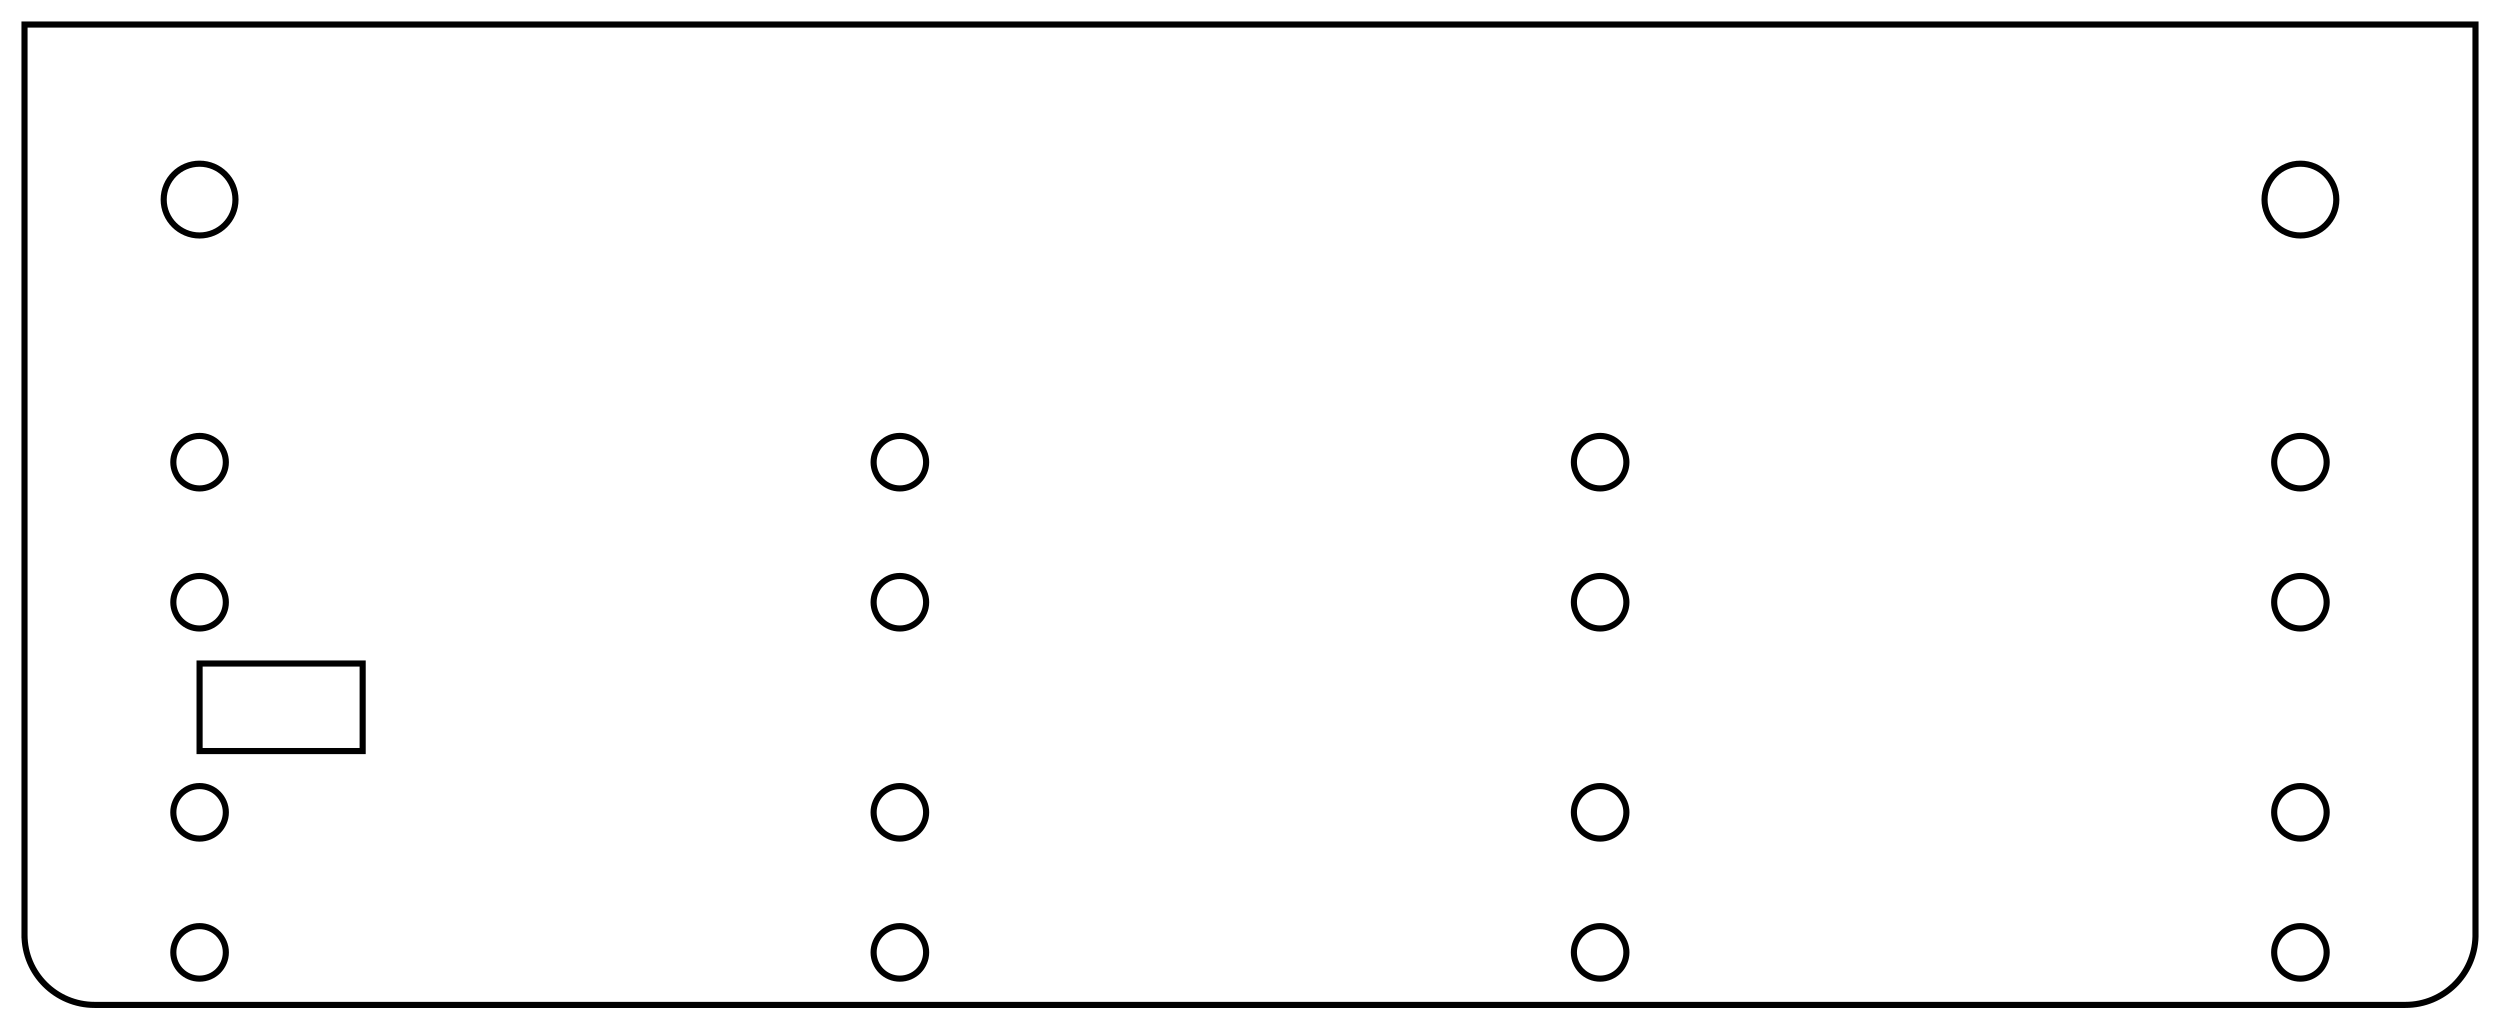
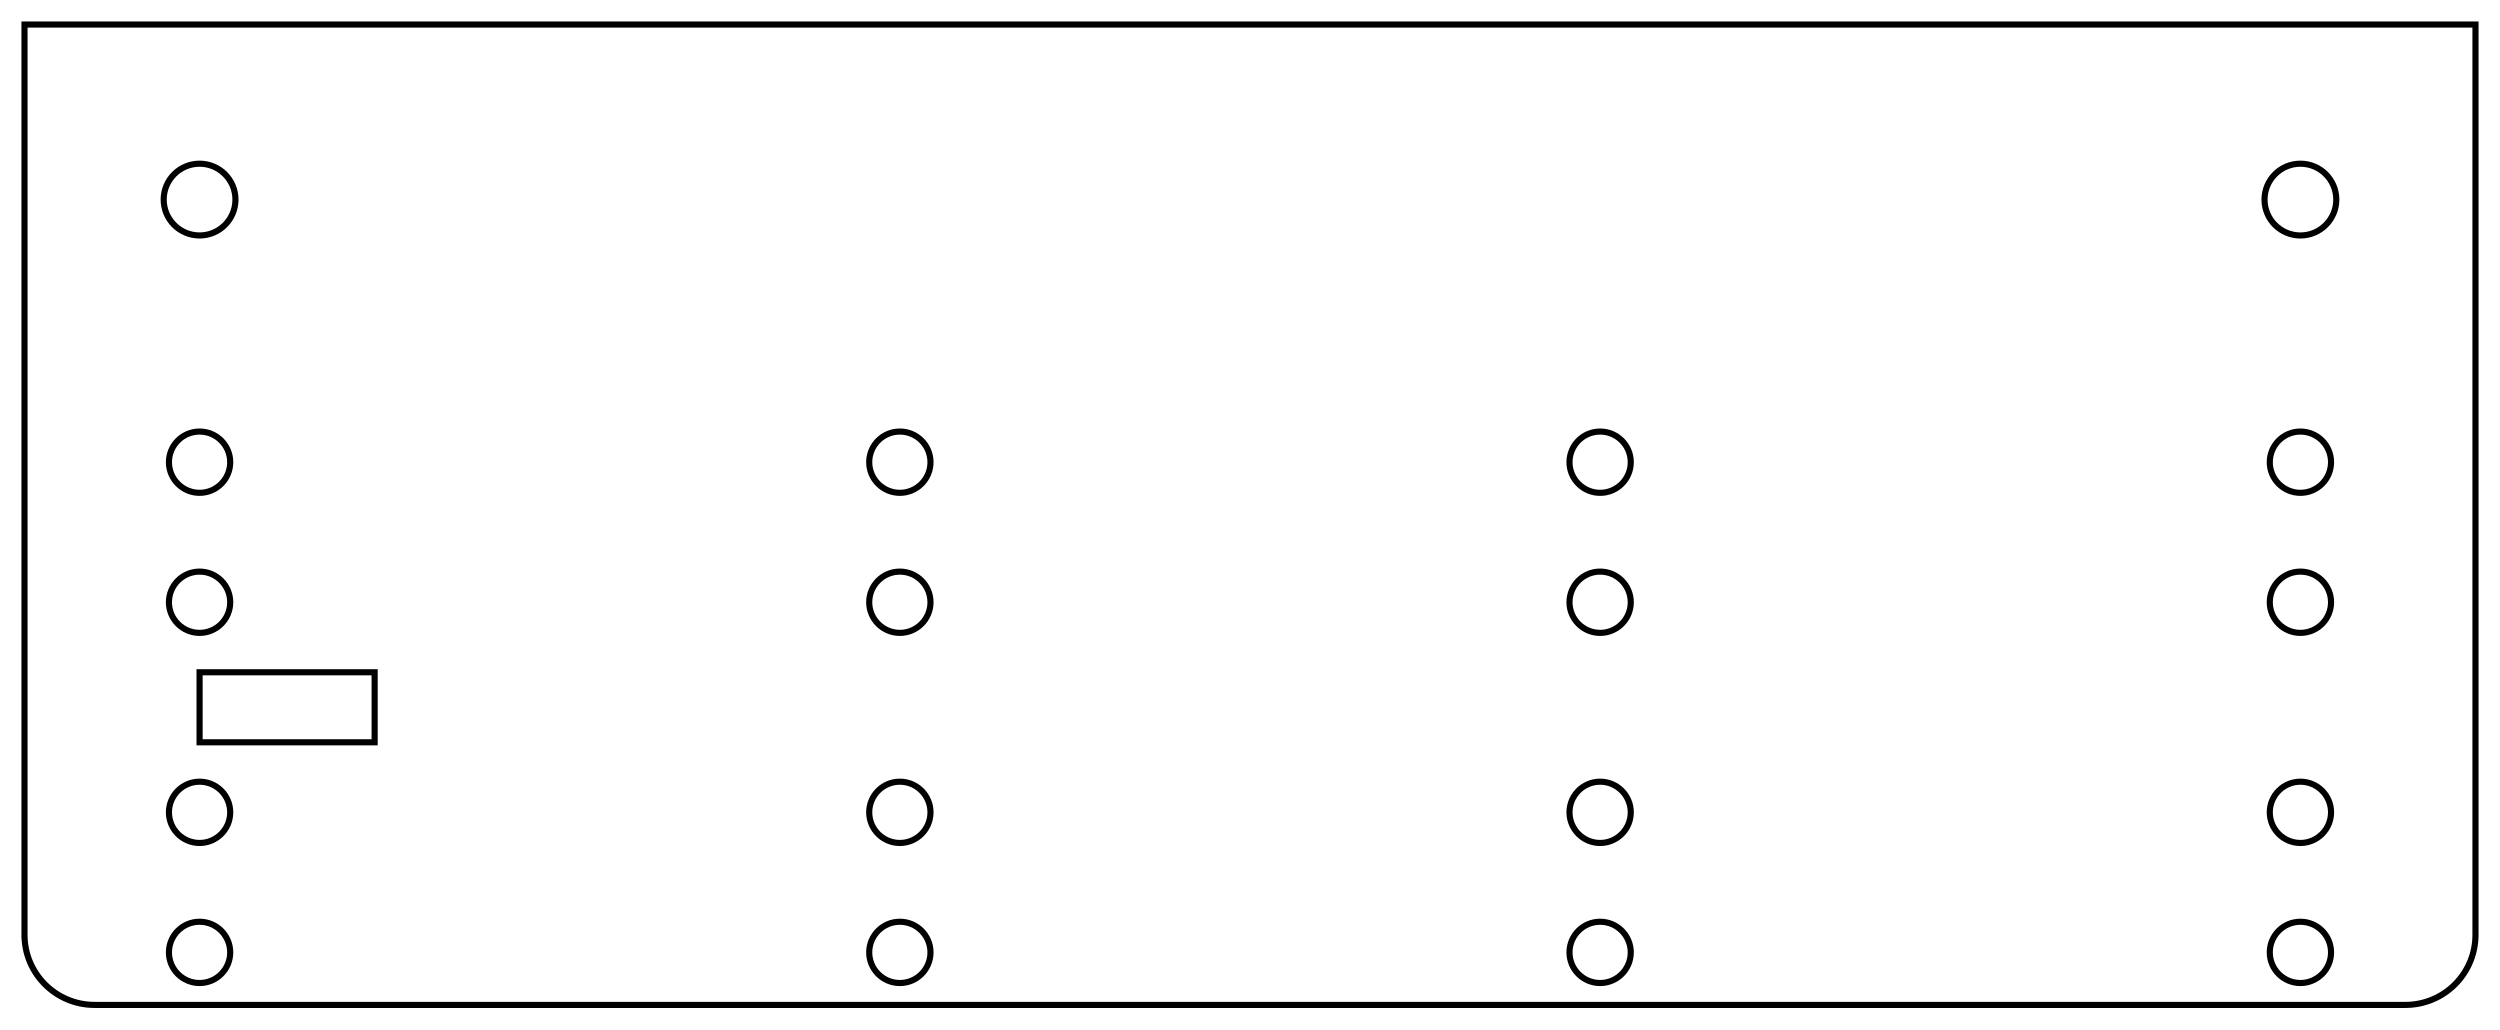
<svg xmlns="http://www.w3.org/2000/svg" width="142.8mm" height="58.8mm" viewBox="0 0 142.8 58.8" version="1.1">
-   <g id="Sketch" transform="translate(162.6881,57.32328) scale(1,-1)">
-     <path id="Sketch_w0000" d="M -161.288 3.923 L -161.288 55.923 L -21.288 55.923 L -21.288 3.829 A 4 4 0 0 0 -25.287 -0.077L -157.288 -0.077 A 4 4 0 0 0 -161.288 3.923" stroke="#000000" stroke-width="0.35 px" style="stroke-width:0.35;stroke-miterlimit:4;stroke-dasharray:none;stroke-linecap:square;fill:none;fill-opacity:1;fill-rule: evenodd" />
-     <circle cx="-151.288" cy="45.923" r="2.05" stroke="#000000" stroke-width="0.35 px" style="stroke-width:0.35;stroke-miterlimit:4;stroke-dasharray:none;stroke-linecap:square;fill:none" />
-     <circle cx="-31.288" cy="45.923" r="2.05" stroke="#000000" stroke-width="0.35 px" style="stroke-width:0.35;stroke-miterlimit:4;stroke-dasharray:none;stroke-linecap:square;fill:none" />
-     <circle cx="-151.288" cy="2.923" r="1.5" stroke="#000000" stroke-width="0.35 px" style="stroke-width:0.35;stroke-miterlimit:4;stroke-dasharray:none;stroke-linecap:square;fill:none" />
-     <circle cx="-151.288" cy="10.923" r="1.5" stroke="#000000" stroke-width="0.35 px" style="stroke-width:0.35;stroke-miterlimit:4;stroke-dasharray:none;stroke-linecap:square;fill:none" />
-     <circle cx="-111.288" cy="10.923" r="1.5" stroke="#000000" stroke-width="0.35 px" style="stroke-width:0.35;stroke-miterlimit:4;stroke-dasharray:none;stroke-linecap:square;fill:none" />
-     <circle cx="-111.288" cy="2.923" r="1.5" stroke="#000000" stroke-width="0.35 px" style="stroke-width:0.35;stroke-miterlimit:4;stroke-dasharray:none;stroke-linecap:square;fill:none" />
-     <circle cx="-71.288" cy="10.923" r="1.5" stroke="#000000" stroke-width="0.35 px" style="stroke-width:0.35;stroke-miterlimit:4;stroke-dasharray:none;stroke-linecap:square;fill:none" />
-     <circle cx="-71.288" cy="2.923" r="1.5" stroke="#000000" stroke-width="0.35 px" style="stroke-width:0.35;stroke-miterlimit:4;stroke-dasharray:none;stroke-linecap:square;fill:none" />
-     <circle cx="-31.288" cy="2.923" r="1.5" stroke="#000000" stroke-width="0.35 px" style="stroke-width:0.35;stroke-miterlimit:4;stroke-dasharray:none;stroke-linecap:square;fill:none" />
-     <circle cx="-31.288" cy="10.923" r="1.5" stroke="#000000" stroke-width="0.35 px" style="stroke-width:0.35;stroke-miterlimit:4;stroke-dasharray:none;stroke-linecap:square;fill:none" />
-     <path id="Sketch_w0011" d="M -151.288 19.423 L -141.973 19.423 L -141.973 14.423 L -151.288 14.423 L -151.288 19.423 " stroke="#000000" stroke-width="0.35 px" style="stroke-width:0.35;stroke-miterlimit:4;stroke-dasharray:none;stroke-linecap:square;fill:none;fill-opacity:1;fill-rule: evenodd" />
-     <circle cx="-111.288" cy="22.923" r="1.5" stroke="#000000" stroke-width="0.35 px" style="stroke-width:0.35;stroke-miterlimit:4;stroke-dasharray:none;stroke-linecap:square;fill:none" />
-     <circle cx="-111.288" cy="30.923" r="1.5" stroke="#000000" stroke-width="0.35 px" style="stroke-width:0.35;stroke-miterlimit:4;stroke-dasharray:none;stroke-linecap:square;fill:none" />
-     <circle cx="-71.288" cy="22.923" r="1.5" stroke="#000000" stroke-width="0.35 px" style="stroke-width:0.35;stroke-miterlimit:4;stroke-dasharray:none;stroke-linecap:square;fill:none" />
-     <circle cx="-71.288" cy="30.923" r="1.5" stroke="#000000" stroke-width="0.35 px" style="stroke-width:0.35;stroke-miterlimit:4;stroke-dasharray:none;stroke-linecap:square;fill:none" />
-     <circle cx="-31.288" cy="22.923" r="1.5" stroke="#000000" stroke-width="0.35 px" style="stroke-width:0.35;stroke-miterlimit:4;stroke-dasharray:none;stroke-linecap:square;fill:none" />
-     <circle cx="-31.288" cy="30.923" r="1.5" stroke="#000000" stroke-width="0.35 px" style="stroke-width:0.35;stroke-miterlimit:4;stroke-dasharray:none;stroke-linecap:square;fill:none" />
-     <circle cx="-151.288" cy="30.923" r="1.5" stroke="#000000" stroke-width="0.35 px" style="stroke-width:0.35;stroke-miterlimit:4;stroke-dasharray:none;stroke-linecap:square;fill:none" />
-     <circle cx="-151.288" cy="22.923" r="1.5" stroke="#000000" stroke-width="0.35 px" style="stroke-width:0.35;stroke-miterlimit:4;stroke-dasharray:none;stroke-linecap:square;fill:none" />
+   <g id="Sketch" transform="translate(141.3726,57.44728) scale(1,-1)">
+     <path id="Sketch_w0000" d="M -139.973 4.047 L -139.973 56.047 L 0.027 56.047 L 0.027 4.109 A 4 4 0 0 0 -3.972 0.047L -135.973 0.047 A 4 4 0 0 0 -139.973 4.047" stroke="#000000" stroke-width="0.35 px" style="stroke-width:0.35;stroke-miterlimit:4;stroke-dasharray:none;stroke-linecap:square;fill:none;fill-opacity:1;fill-rule: evenodd" />
+     <circle cx="-129.973" cy="46.047" r="2.05" stroke="#000000" stroke-width="0.35 px" style="stroke-width:0.35;stroke-miterlimit:4;stroke-dasharray:none;stroke-linecap:square;fill:none" />
+     <circle cx="-9.973" cy="46.047" r="2.05" stroke="#000000" stroke-width="0.35 px" style="stroke-width:0.35;stroke-miterlimit:4;stroke-dasharray:none;stroke-linecap:square;fill:none" />
+     <circle cx="-129.973" cy="3.047" r="1.75" stroke="#000000" stroke-width="0.35 px" style="stroke-width:0.35;stroke-miterlimit:4;stroke-dasharray:none;stroke-linecap:square;fill:none" />
+     <circle cx="-129.973" cy="11.047" r="1.75" stroke="#000000" stroke-width="0.35 px" style="stroke-width:0.35;stroke-miterlimit:4;stroke-dasharray:none;stroke-linecap:square;fill:none" />
+     <circle cx="-89.973" cy="11.047" r="1.75" stroke="#000000" stroke-width="0.35 px" style="stroke-width:0.35;stroke-miterlimit:4;stroke-dasharray:none;stroke-linecap:square;fill:none" />
+     <circle cx="-89.973" cy="3.047" r="1.75" stroke="#000000" stroke-width="0.35 px" style="stroke-width:0.35;stroke-miterlimit:4;stroke-dasharray:none;stroke-linecap:square;fill:none" />
+     <circle cx="-49.973" cy="11.047" r="1.75" stroke="#000000" stroke-width="0.35 px" style="stroke-width:0.35;stroke-miterlimit:4;stroke-dasharray:none;stroke-linecap:square;fill:none" />
+     <circle cx="-49.973" cy="3.047" r="1.75" stroke="#000000" stroke-width="0.35 px" style="stroke-width:0.35;stroke-miterlimit:4;stroke-dasharray:none;stroke-linecap:square;fill:none" />
+     <circle cx="-9.973" cy="3.047" r="1.75" stroke="#000000" stroke-width="0.35 px" style="stroke-width:0.35;stroke-miterlimit:4;stroke-dasharray:none;stroke-linecap:square;fill:none" />
+     <circle cx="-9.973" cy="11.047" r="1.75" stroke="#000000" stroke-width="0.35 px" style="stroke-width:0.35;stroke-miterlimit:4;stroke-dasharray:none;stroke-linecap:square;fill:none" />
+     <path id="Sketch_w0011" d="M -129.973 19.047 L -119.973 19.047 L -119.973 15.047 L -129.973 15.047 L -129.973 19.047 " stroke="#000000" stroke-width="0.35 px" style="stroke-width:0.35;stroke-miterlimit:4;stroke-dasharray:none;stroke-linecap:square;fill:none;fill-opacity:1;fill-rule: evenodd" />
+     <circle cx="-89.973" cy="23.047" r="1.75" stroke="#000000" stroke-width="0.35 px" style="stroke-width:0.35;stroke-miterlimit:4;stroke-dasharray:none;stroke-linecap:square;fill:none" />
+     <circle cx="-89.973" cy="31.047" r="1.75" stroke="#000000" stroke-width="0.35 px" style="stroke-width:0.35;stroke-miterlimit:4;stroke-dasharray:none;stroke-linecap:square;fill:none" />
+     <circle cx="-49.973" cy="23.047" r="1.75" stroke="#000000" stroke-width="0.35 px" style="stroke-width:0.35;stroke-miterlimit:4;stroke-dasharray:none;stroke-linecap:square;fill:none" />
+     <circle cx="-49.973" cy="31.047" r="1.75" stroke="#000000" stroke-width="0.35 px" style="stroke-width:0.35;stroke-miterlimit:4;stroke-dasharray:none;stroke-linecap:square;fill:none" />
+     <circle cx="-9.973" cy="23.047" r="1.75" stroke="#000000" stroke-width="0.35 px" style="stroke-width:0.35;stroke-miterlimit:4;stroke-dasharray:none;stroke-linecap:square;fill:none" />
+     <circle cx="-9.973" cy="31.047" r="1.75" stroke="#000000" stroke-width="0.35 px" style="stroke-width:0.35;stroke-miterlimit:4;stroke-dasharray:none;stroke-linecap:square;fill:none" />
+     <circle cx="-129.973" cy="31.047" r="1.75" stroke="#000000" stroke-width="0.35 px" style="stroke-width:0.35;stroke-miterlimit:4;stroke-dasharray:none;stroke-linecap:square;fill:none" />
+     <circle cx="-129.973" cy="23.047" r="1.75" stroke="#000000" stroke-width="0.35 px" style="stroke-width:0.35;stroke-miterlimit:4;stroke-dasharray:none;stroke-linecap:square;fill:none" />
  </g>
</svg>
